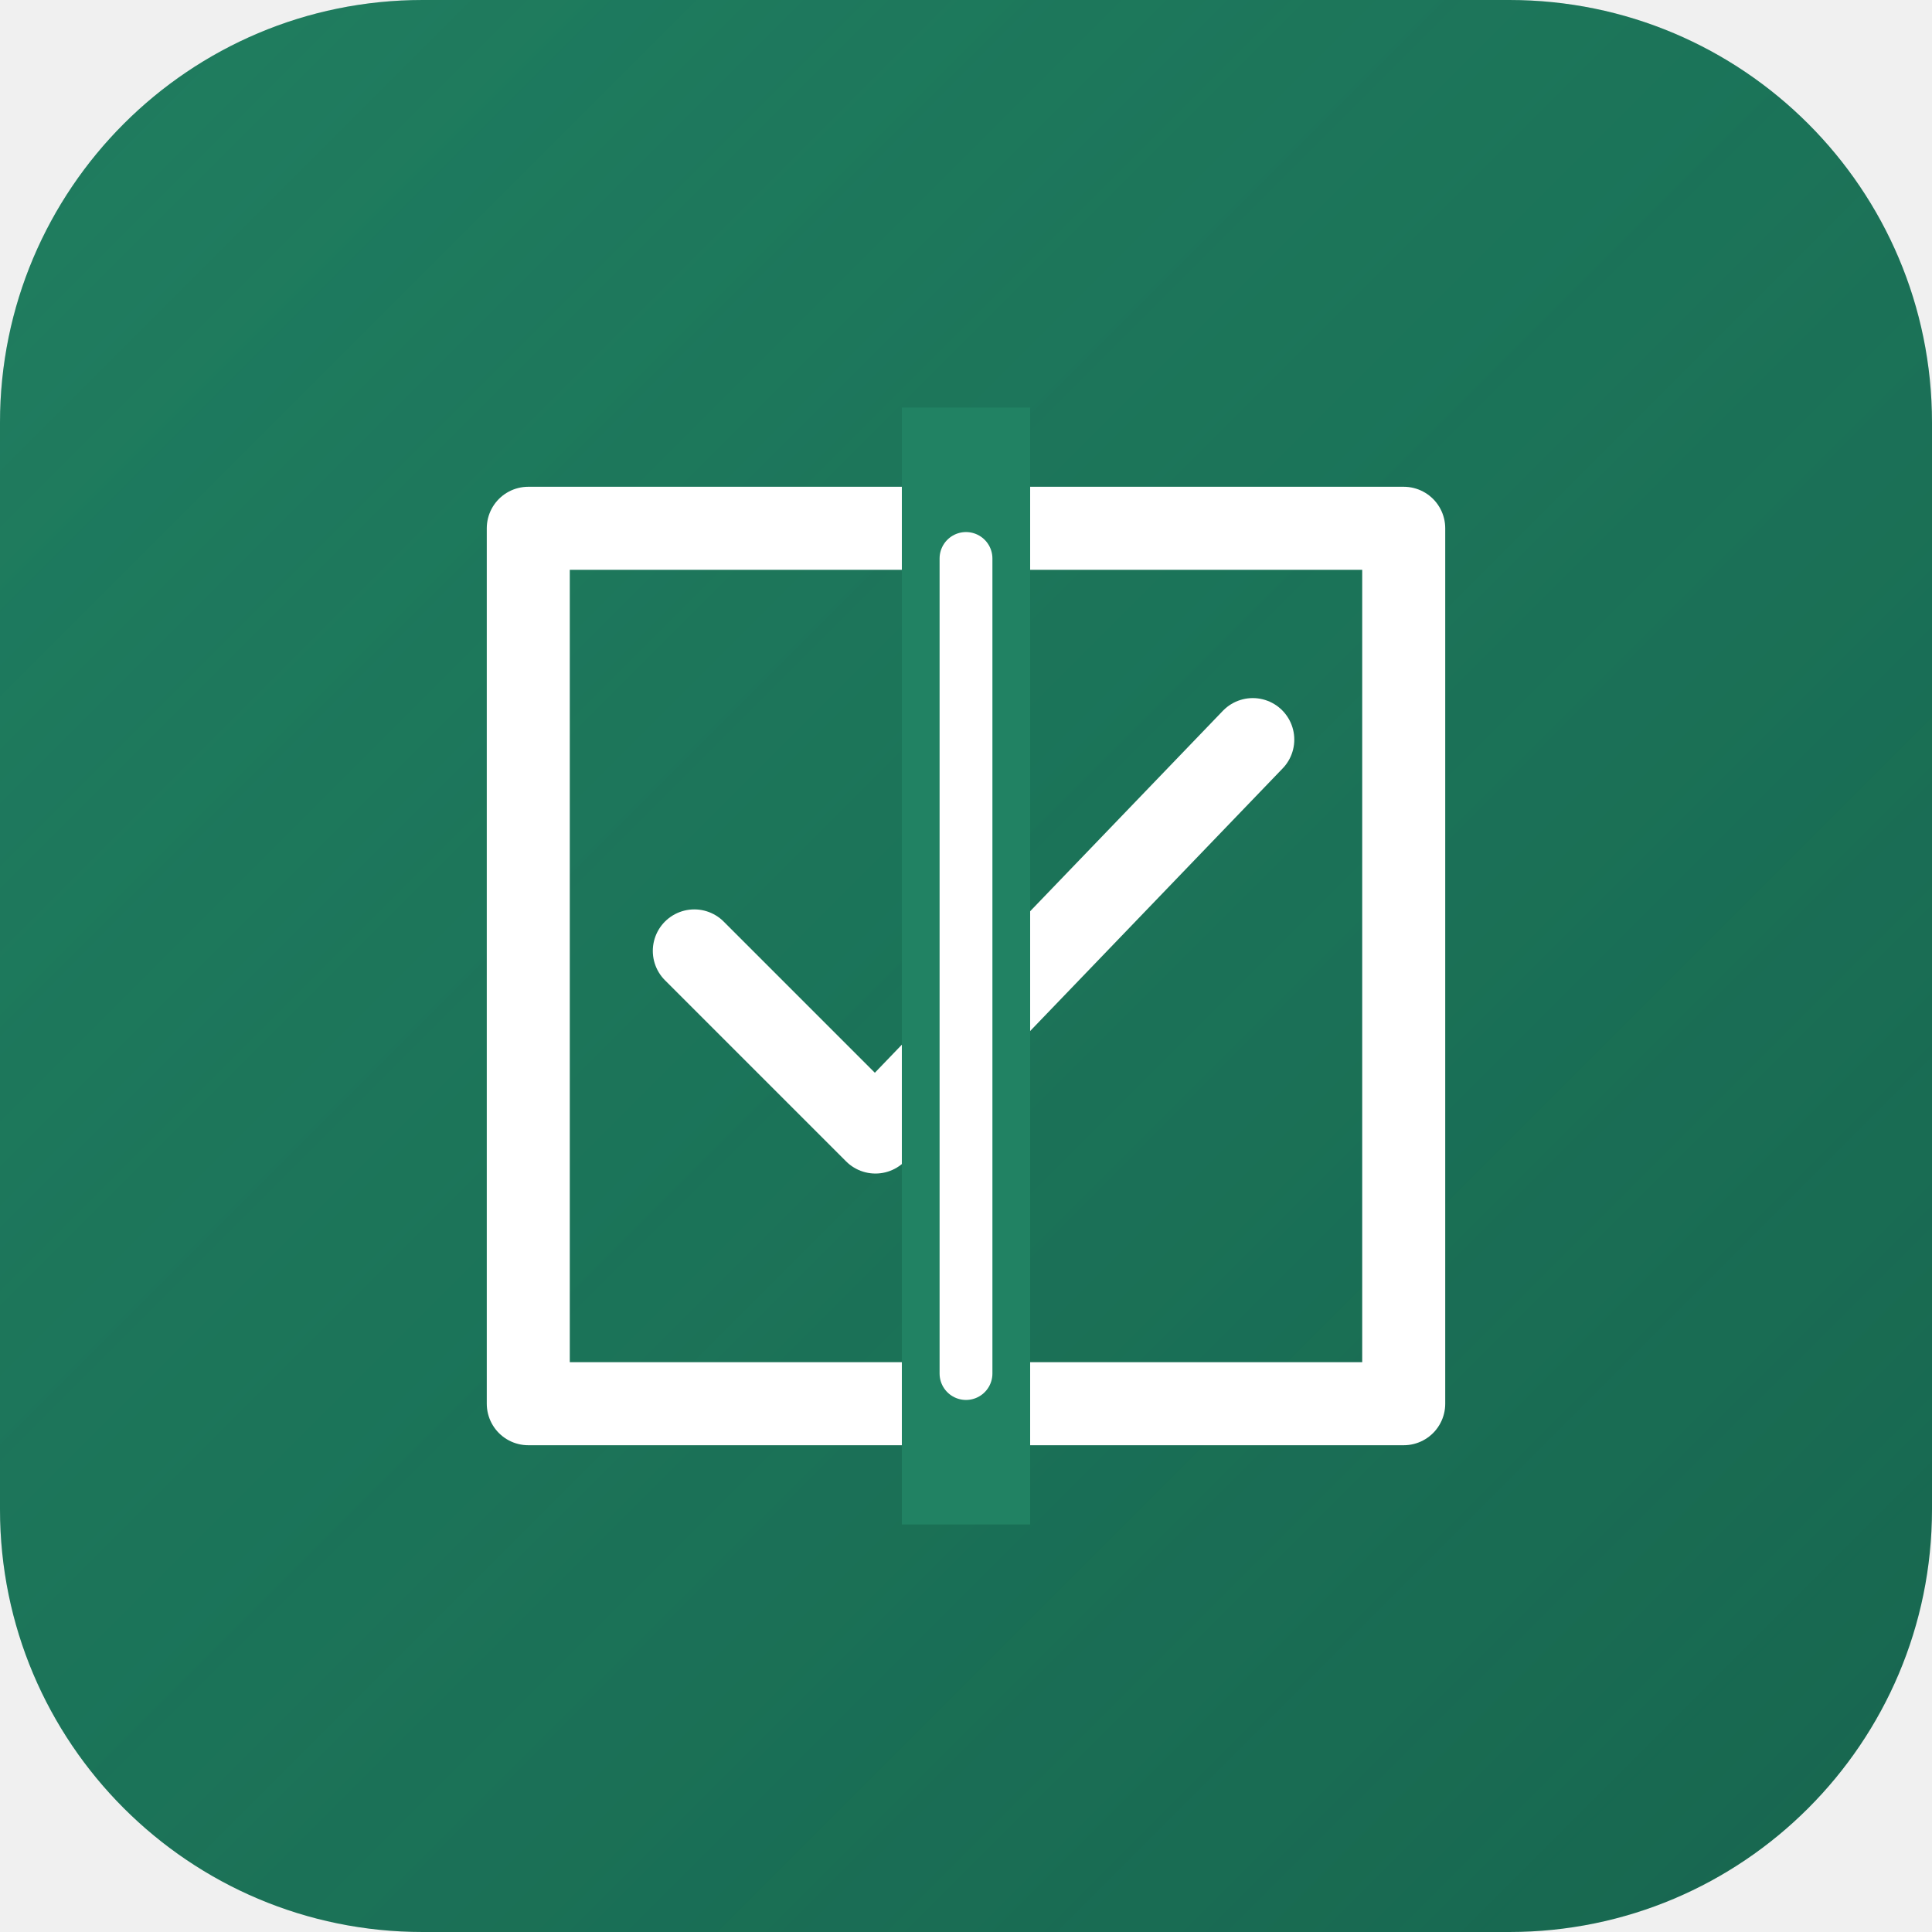
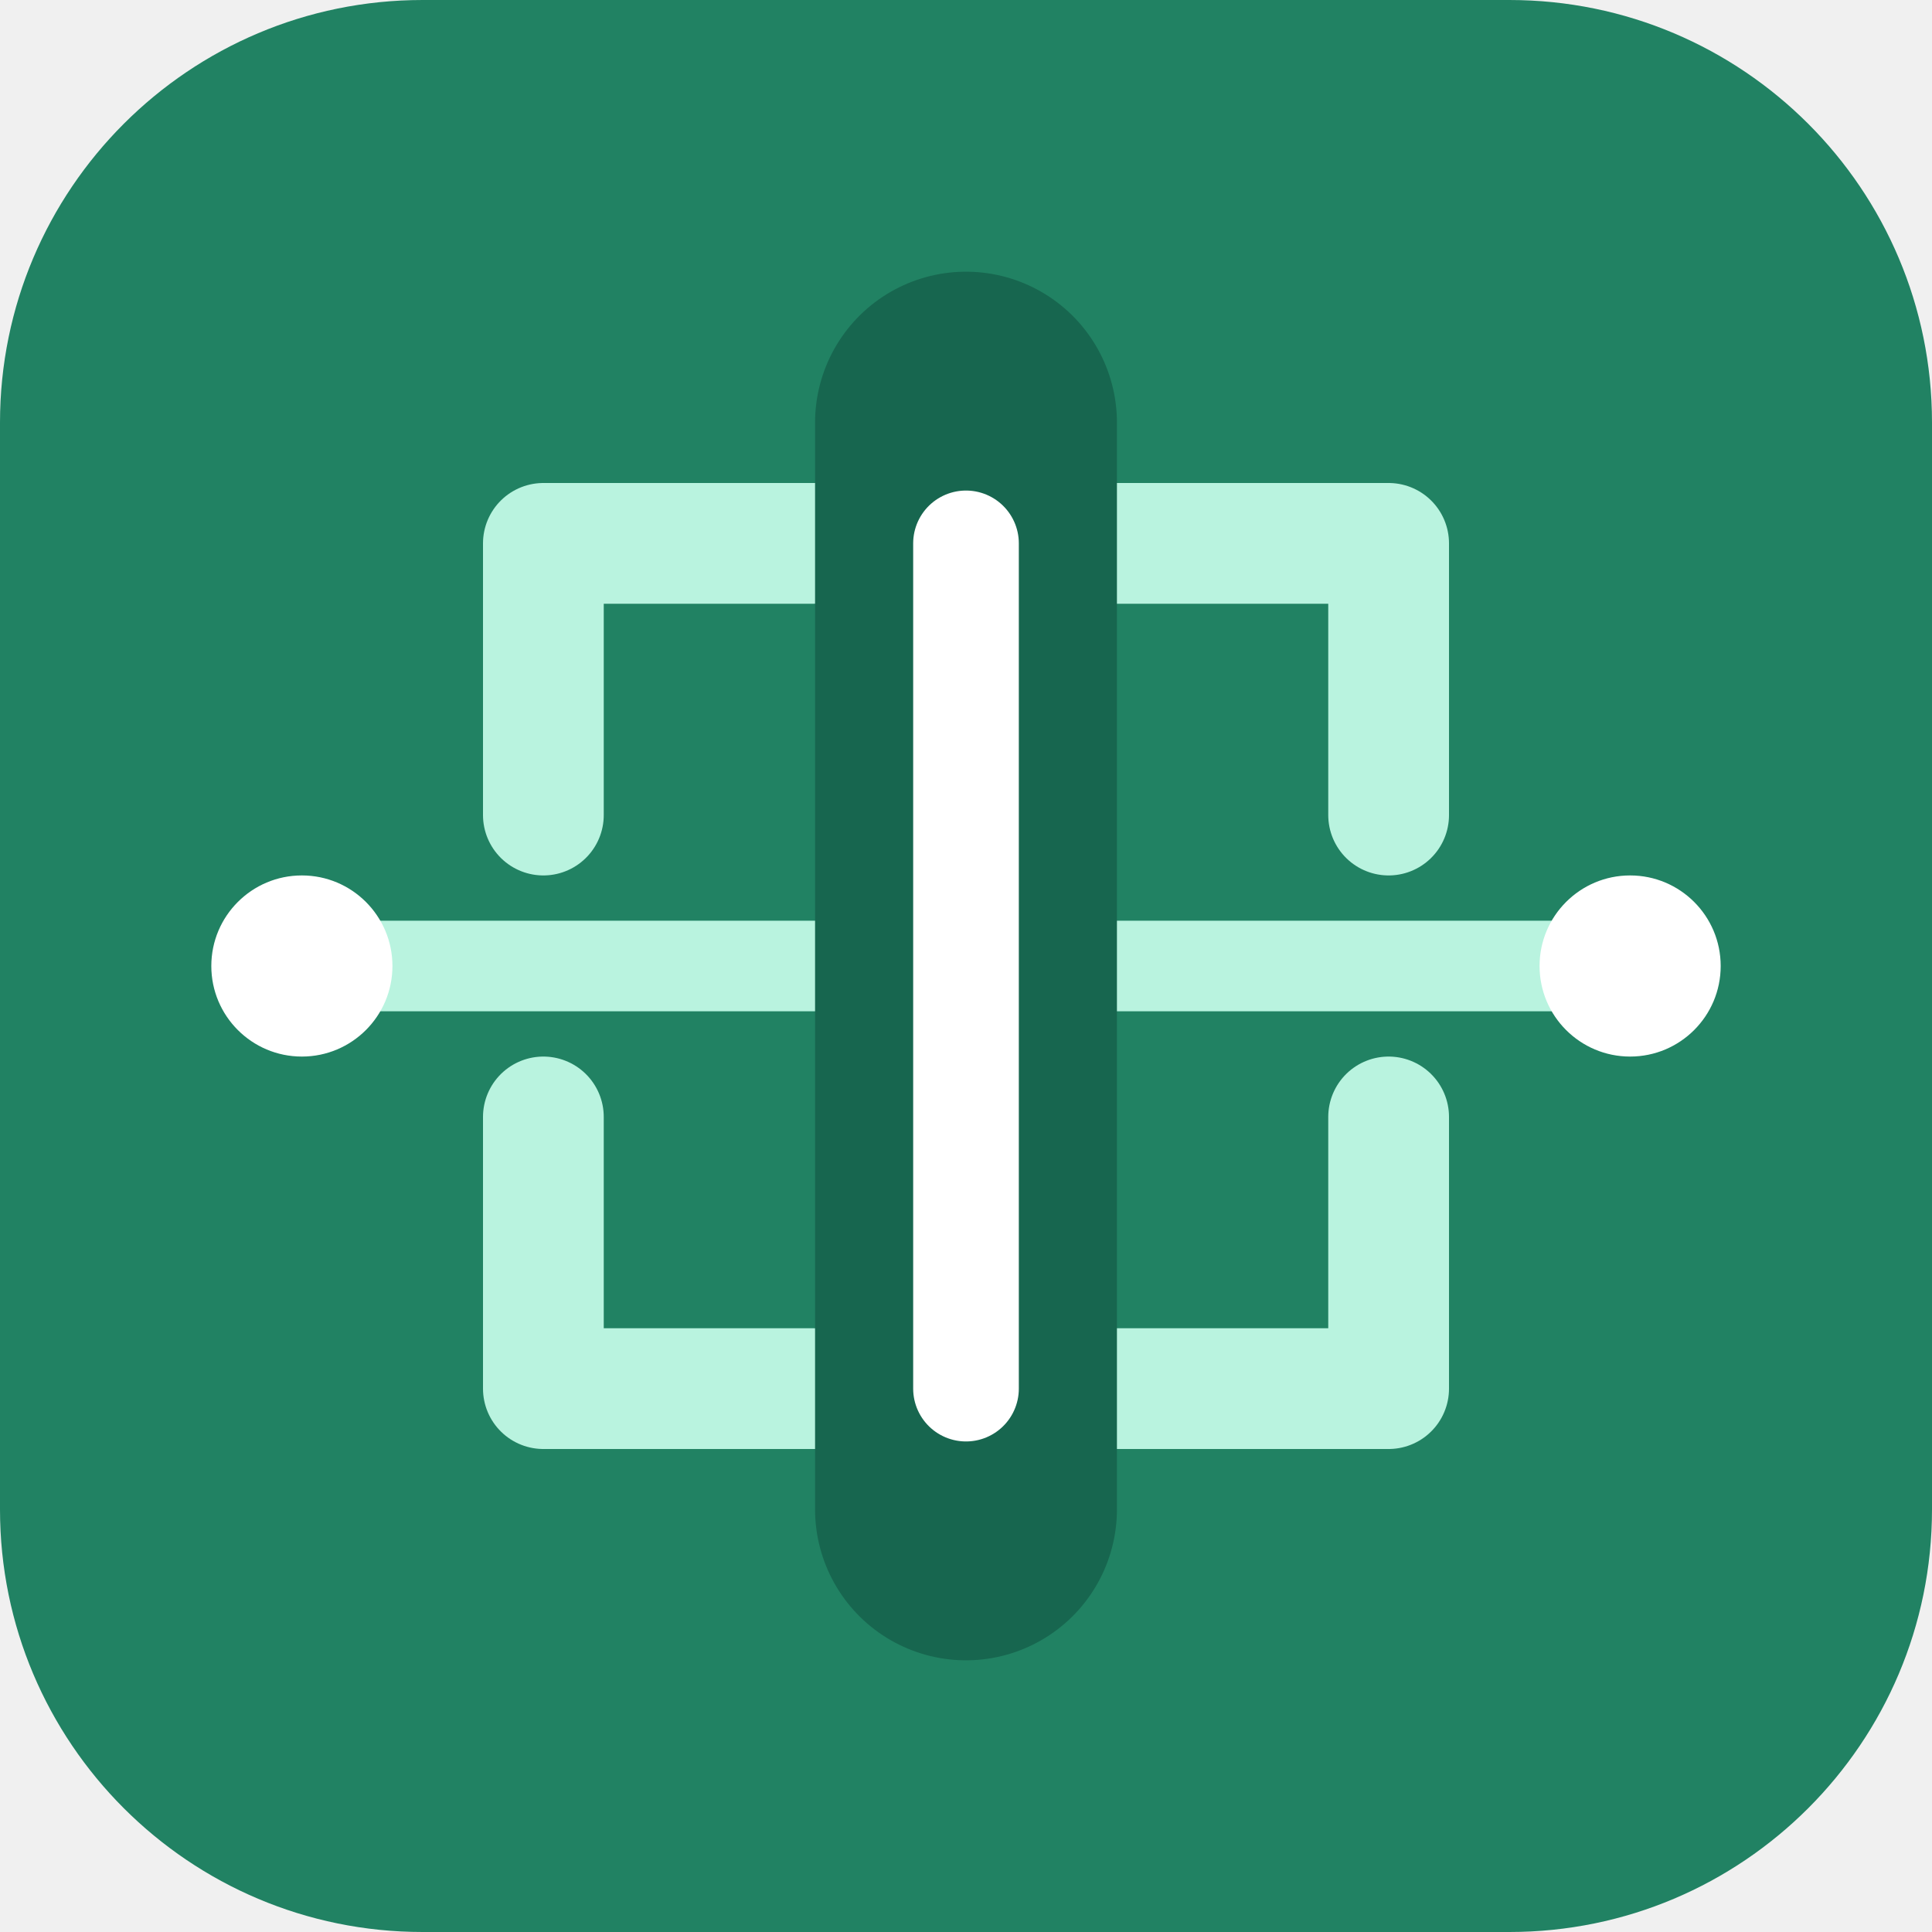
<svg xmlns="http://www.w3.org/2000/svg" viewBox="0 0 512 512" width="512" height="512" role="img" aria-label="AgentGuard">
-   <defs>
-     <linearGradient id="ag" x1="0" y1="0" x2="1" y2="1">
-       <stop offset="0%" stop-color="#218263" />
-       <stop offset="100%" stop-color="#17664F" />
-     </linearGradient>
-     <linearGradient id="ag-stroke" x1="0" y1="0" x2="1" y2="1">
-       <stop offset="0%" stop-color="#17664F" stop-opacity="0.18" />
-       <stop offset="100%" stop-color="#17664F" stop-opacity="0" />
-     </linearGradient>
-   </defs>
-   <rect width="512" height="512" rx="112" fill="url(#ag)" />
-   <rect width="512" height="512" rx="112" fill="url(#ag-stroke)" />
-   <g fill="none" stroke="#FFFFFF" stroke-linecap="round" stroke-linejoin="round" stroke-width="22">
-     <path d="M140 140 H372 V372 H140 Z" />
-     <path d="M184 252 L232 300 L332 196" />
-   </g>
-   <path d="M256 108 V404" stroke="#218263" stroke-width="34" />
-   <path d="M256 148 V364" stroke="#FFFFFF" stroke-width="14" stroke-linecap="round" />
+   <rect width="512" height="512" rx="112" fill="#218263" />
+   <path d="M144 216V144h72M368 216V144h-72M144 296v72h72M368 296v72h-72" fill="none" stroke="#b9f3df" stroke-width="32" stroke-linecap="round" stroke-linejoin="round" />
+   <path d="M96 256h128M288 256h128" stroke="#b9f3df" stroke-width="24" stroke-linecap="round" />
+   <circle cx="80" cy="256" r="24" fill="#fff" />
+   <circle cx="432" cy="256" r="24" fill="#fff" />
+   <path d="M256 112v288" stroke="#17664f" stroke-width="80" stroke-linecap="round" />
+   <path d="M256 144v224" stroke="#fff" stroke-width="28" stroke-linecap="round" />
</svg>
